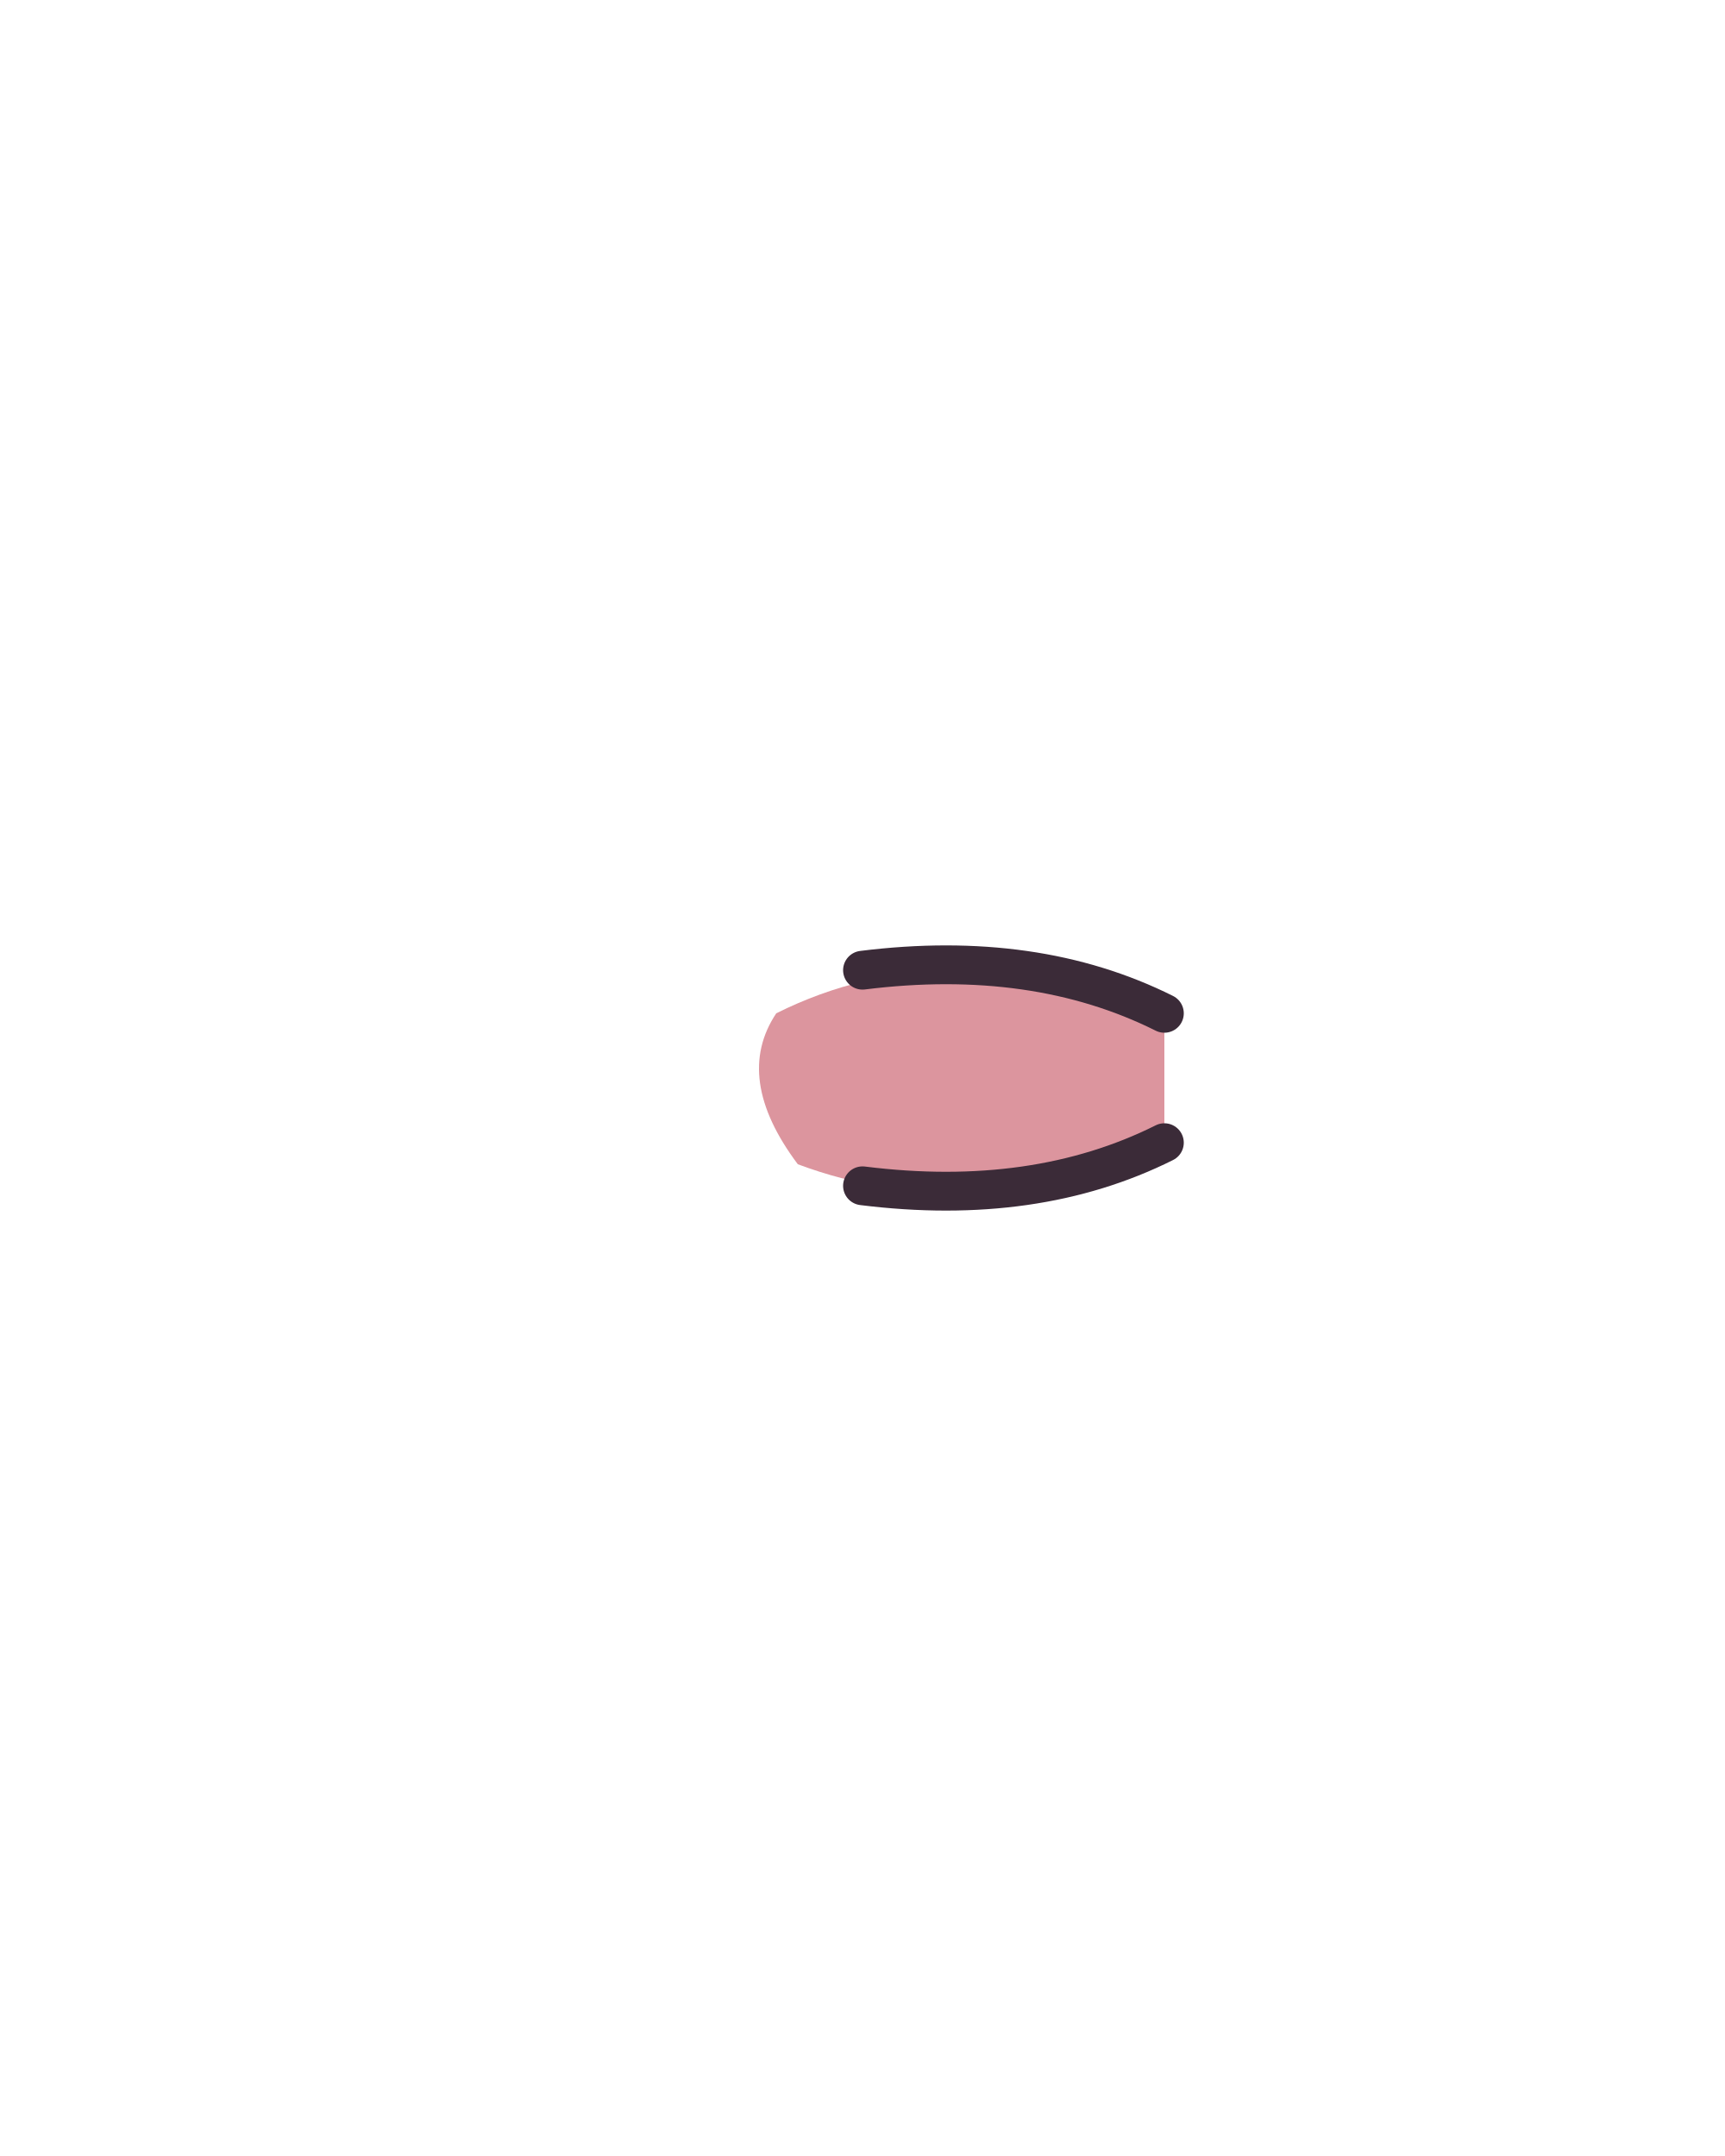
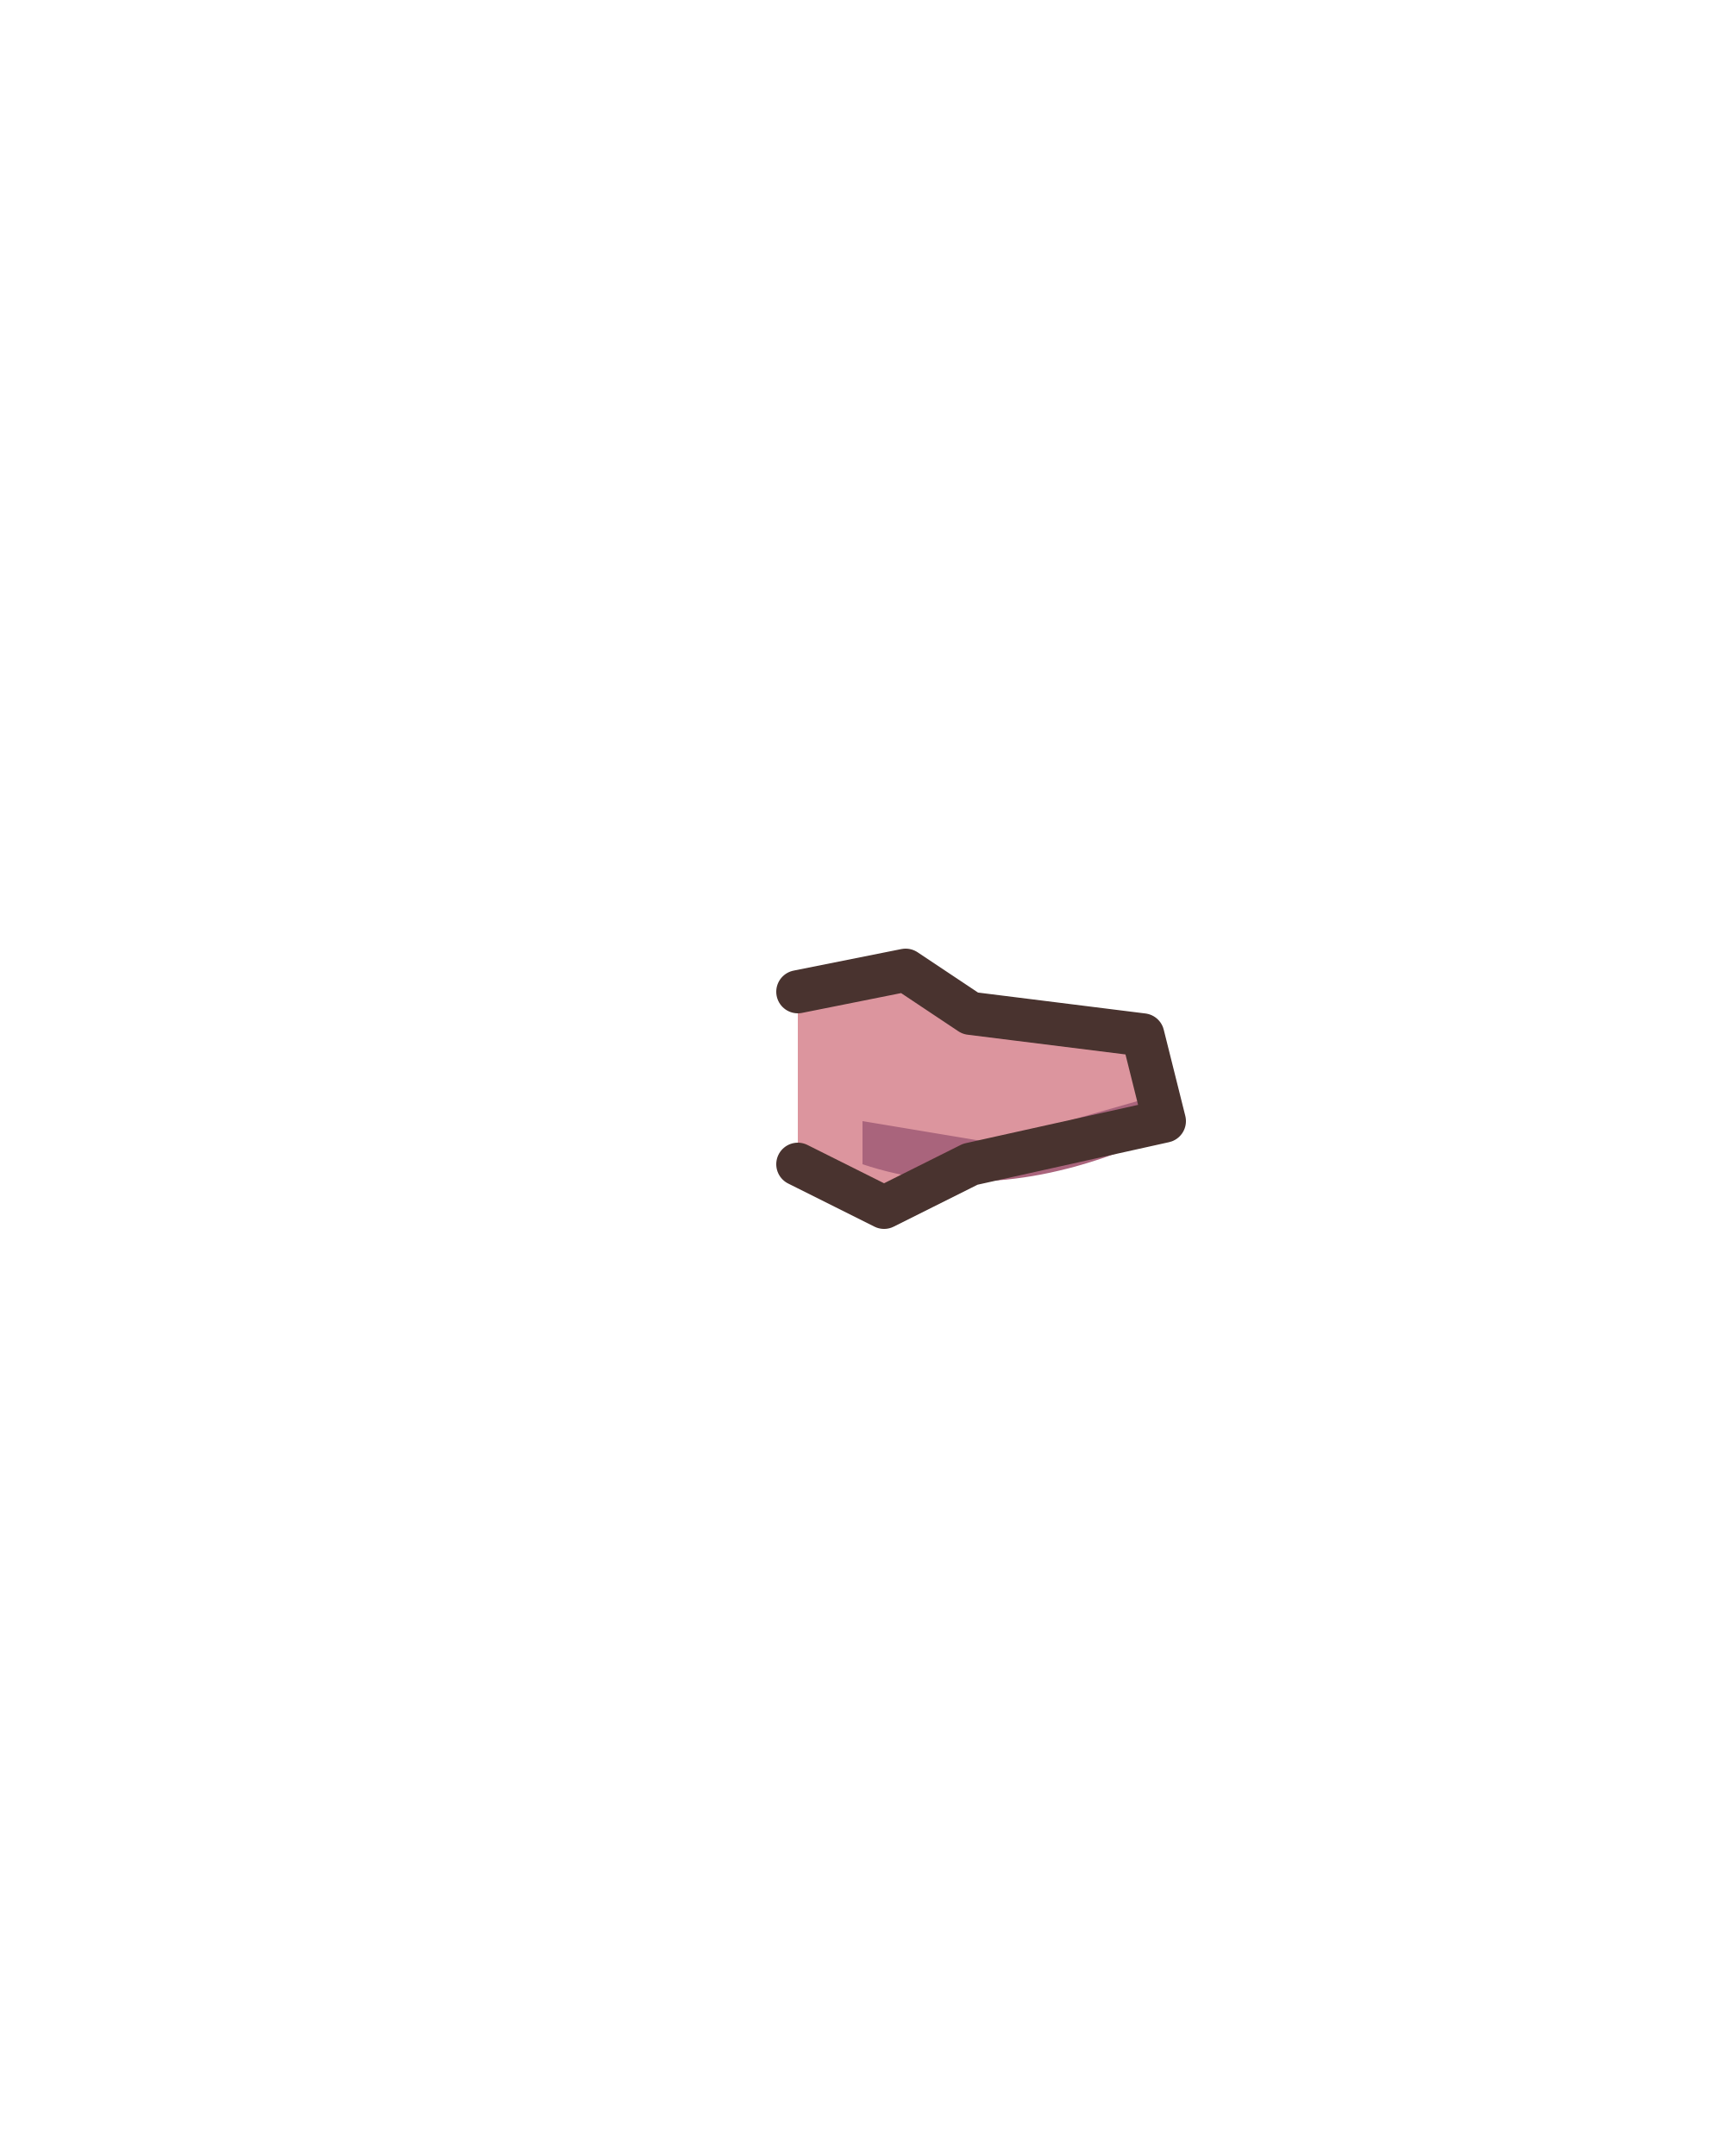
<svg xmlns="http://www.w3.org/2000/svg" viewBox="-40 -50 80 100" width="160" height="200">
-   <g stroke="#3b2b38" stroke-width="2.3" stroke-linejoin="round" stroke-linecap="round">
-     <path fill="#dc959e" stroke="none" d="M-4-3Q-6 0-3 4Q5 7 14 3L14-3Q4-7-4-3Z" />
-     <path fill="none" stroke-width="1.8" d="M0-5Q8-6 14-3M0 5Q8 6 14 3" />
+   <g stroke="#49332f" stroke-width="2.5" stroke-linejoin="round" stroke-linecap="round">
+     <path fill="#dc959e" stroke="none" d="M-3-4L2-5L5-3L13-2L14 2L5 4L1 6L-3 4Z" />
+     <path fill="#a9647c" stroke="none" d="M0 2L6 3L13 1L13 3Q6 6 0 4Z" />
+     <path fill="none" stroke-width="2" d="M-3-4L2-5L5-3L13-2L14 2L5 4L1 6L-3 4" />
  </g>
</svg>
